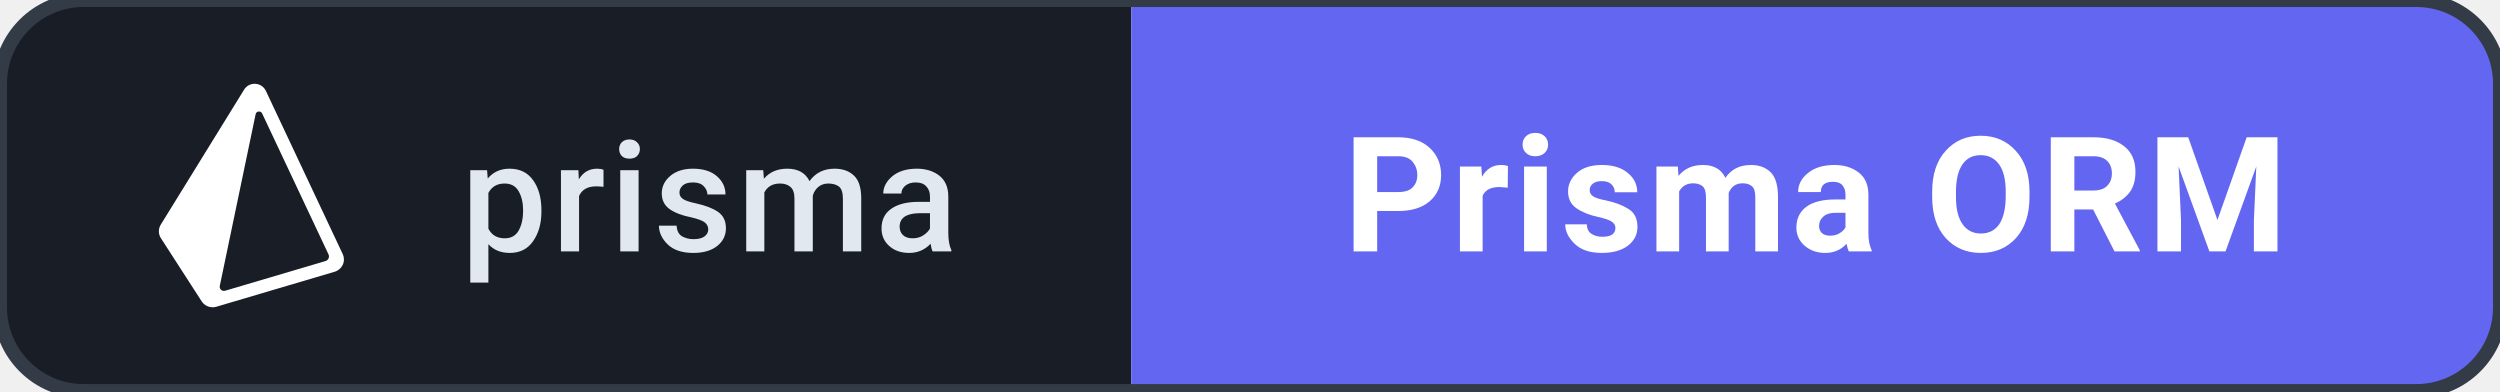
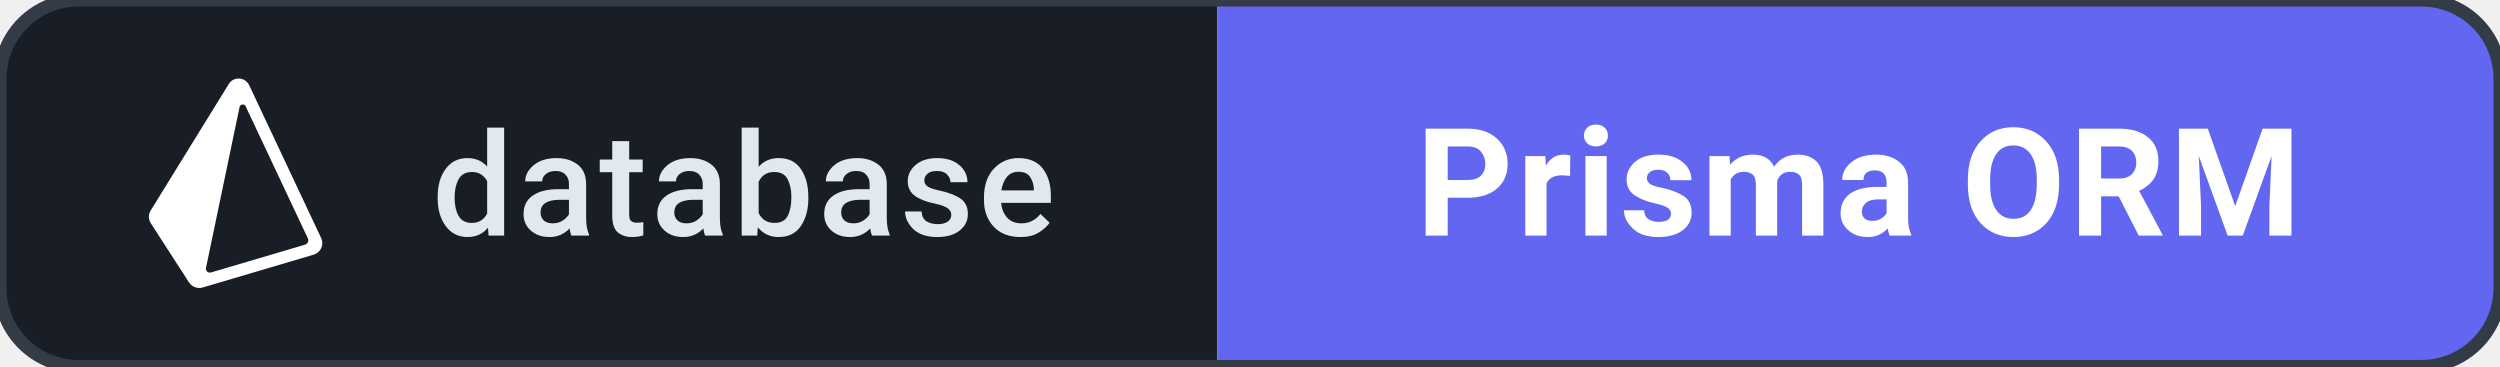
- <svg xmlns="http://www.w3.org/2000/svg" width="179" height="28" viewBox="0 0 179 28" fill="none" role="img" aria-label="prisma: Prisma ORM">
-   <clipPath id="clip_nggwkp">
-     <rect width="179" height="28" rx="6" />
+ <svg xmlns="http://www.w3.org/2000/svg" width="191" height="28" viewBox="0 0 191 28" fill="none" role="img" aria-label="database: Prisma ORM">
+   <clipPath id="clip_oc0qm8">
+     <rect width="191" height="28" rx="6" />
  </clipPath>
-   <g clip-path="url(#clip_nggwkp)">
-     <rect width="81" height="28" fill="#181d26" />
+   <g clip-path="url(#clip_oc0qm8)">
+     <rect width="93" height="28" fill="#181d26" />
    <svg x="10" y="6" width="16" height="16" viewBox="0 0 24 24" aria-hidden="true">
      <path fill="#ffffff" d="M21.807 18.285L13.553.756c-.207-.438-.639-.727-1.129-.754-.502-.029-.952.213-1.206.625L2.266 15.127c-.277.452-.272 1.009.016 1.456l4.376 6.779c.261.405.713.639 1.182.639.133 0 .267-.019.399-.058l12.702-3.757c.389-.115.707-.39.874-.755s.163-.783-.007-1.145zm-1.848.752L9.181 22.224c-.329.098-.645-.187-.576-.519l3.85-18.439c.072-.345.549-.4.699-.08l7.129 15.138c.134.286-.019.622-.325.713z" />
    </svg>
-     <text x="33" y="18" fill="#e2e8f0" font-family="-apple-system, BlinkMacSystemFont, 'Segoe UI', Roboto, sans-serif" font-size="11" font-weight="500" letter-spacing="0.3px">prisma</text>
-     <rect x="81" width="98" height="28" fill="#6366f1" />
-     <text x="130" y="18" fill="#ffffff" font-family="-apple-system, BlinkMacSystemFont, 'Segoe UI', Roboto, sans-serif" font-size="11.5" font-weight="700" text-anchor="middle" letter-spacing="0.3px">Prisma ORM</text>
+     <text x="33" y="18" fill="#e2e8f0" font-family="-apple-system, BlinkMacSystemFont, 'Segoe UI', Roboto, sans-serif" font-size="11" font-weight="500" letter-spacing="0.3px">database</text>
+     <rect x="93" width="98" height="28" fill="#6366f1" />
+     <text x="142" y="18" fill="#ffffff" font-family="-apple-system, BlinkMacSystemFont, 'Segoe UI', Roboto, sans-serif" font-size="11.5" font-weight="700" text-anchor="middle" letter-spacing="0.3px">Prisma ORM</text>
  </g>
-   <rect width="179" height="28" rx="6" fill="none" stroke="#333b47" stroke-width="1" />
+   <rect width="191" height="28" rx="6" fill="none" stroke="#333b47" stroke-width="1" />
</svg>
